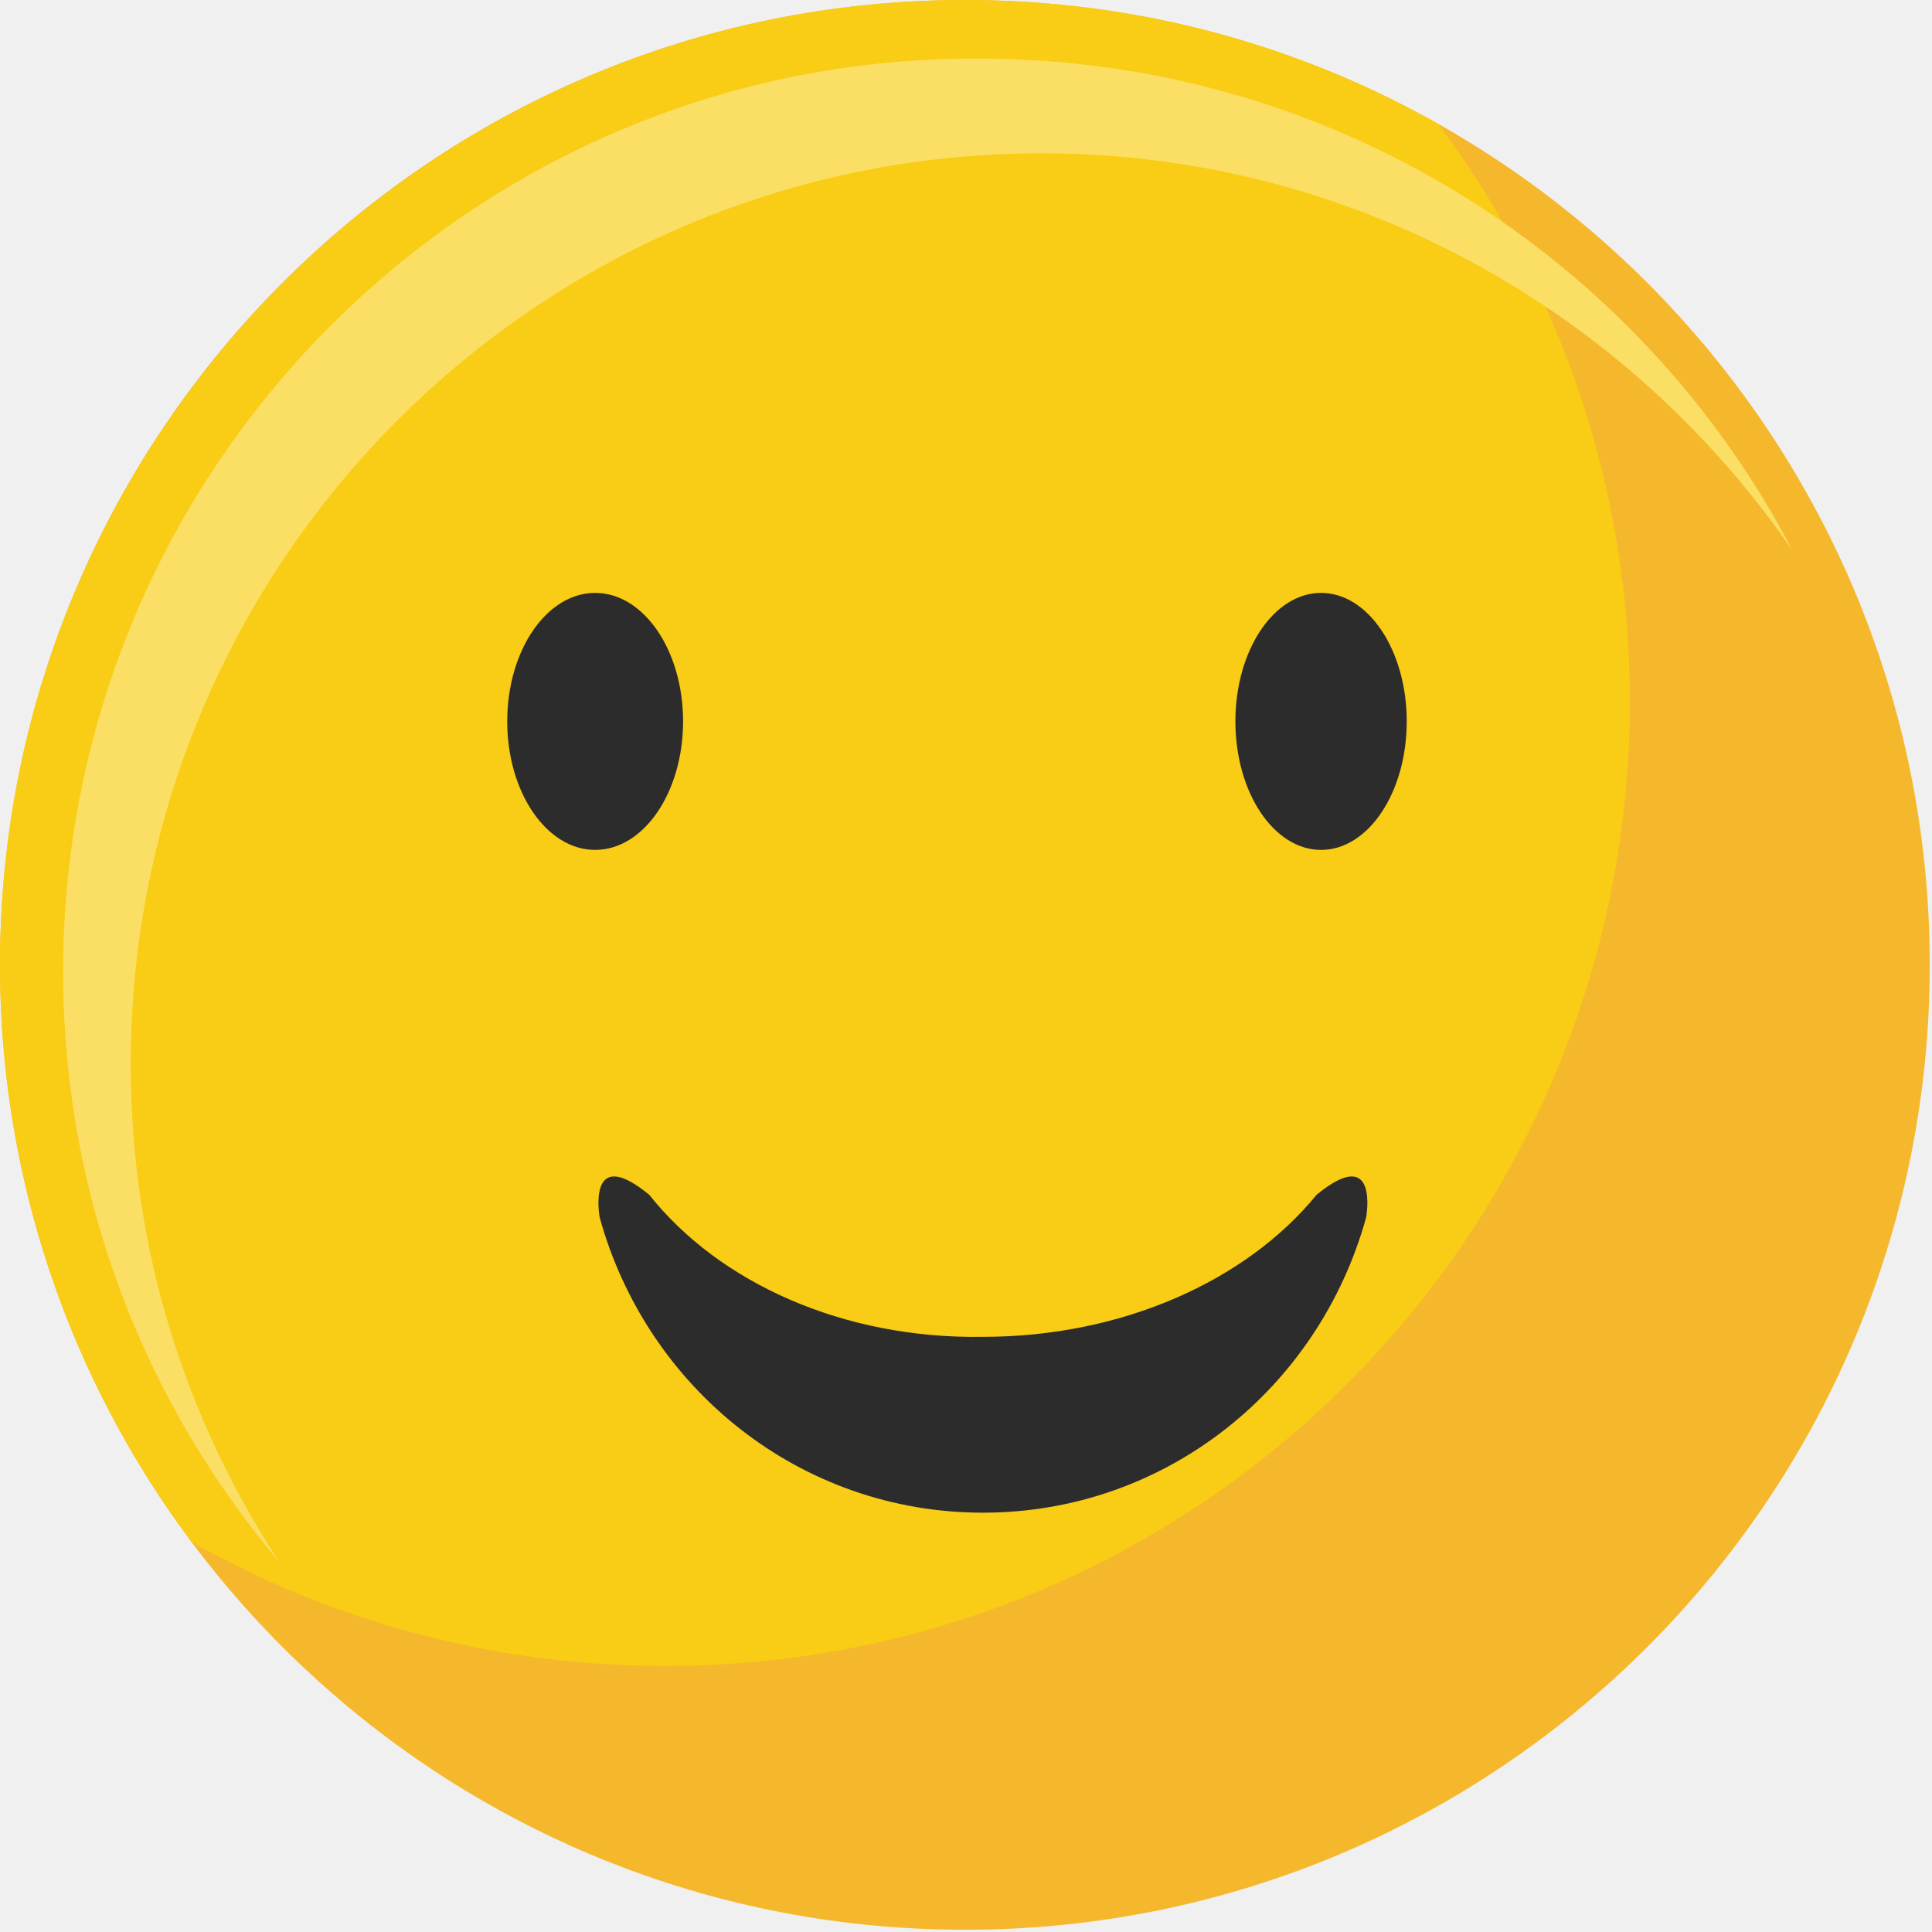
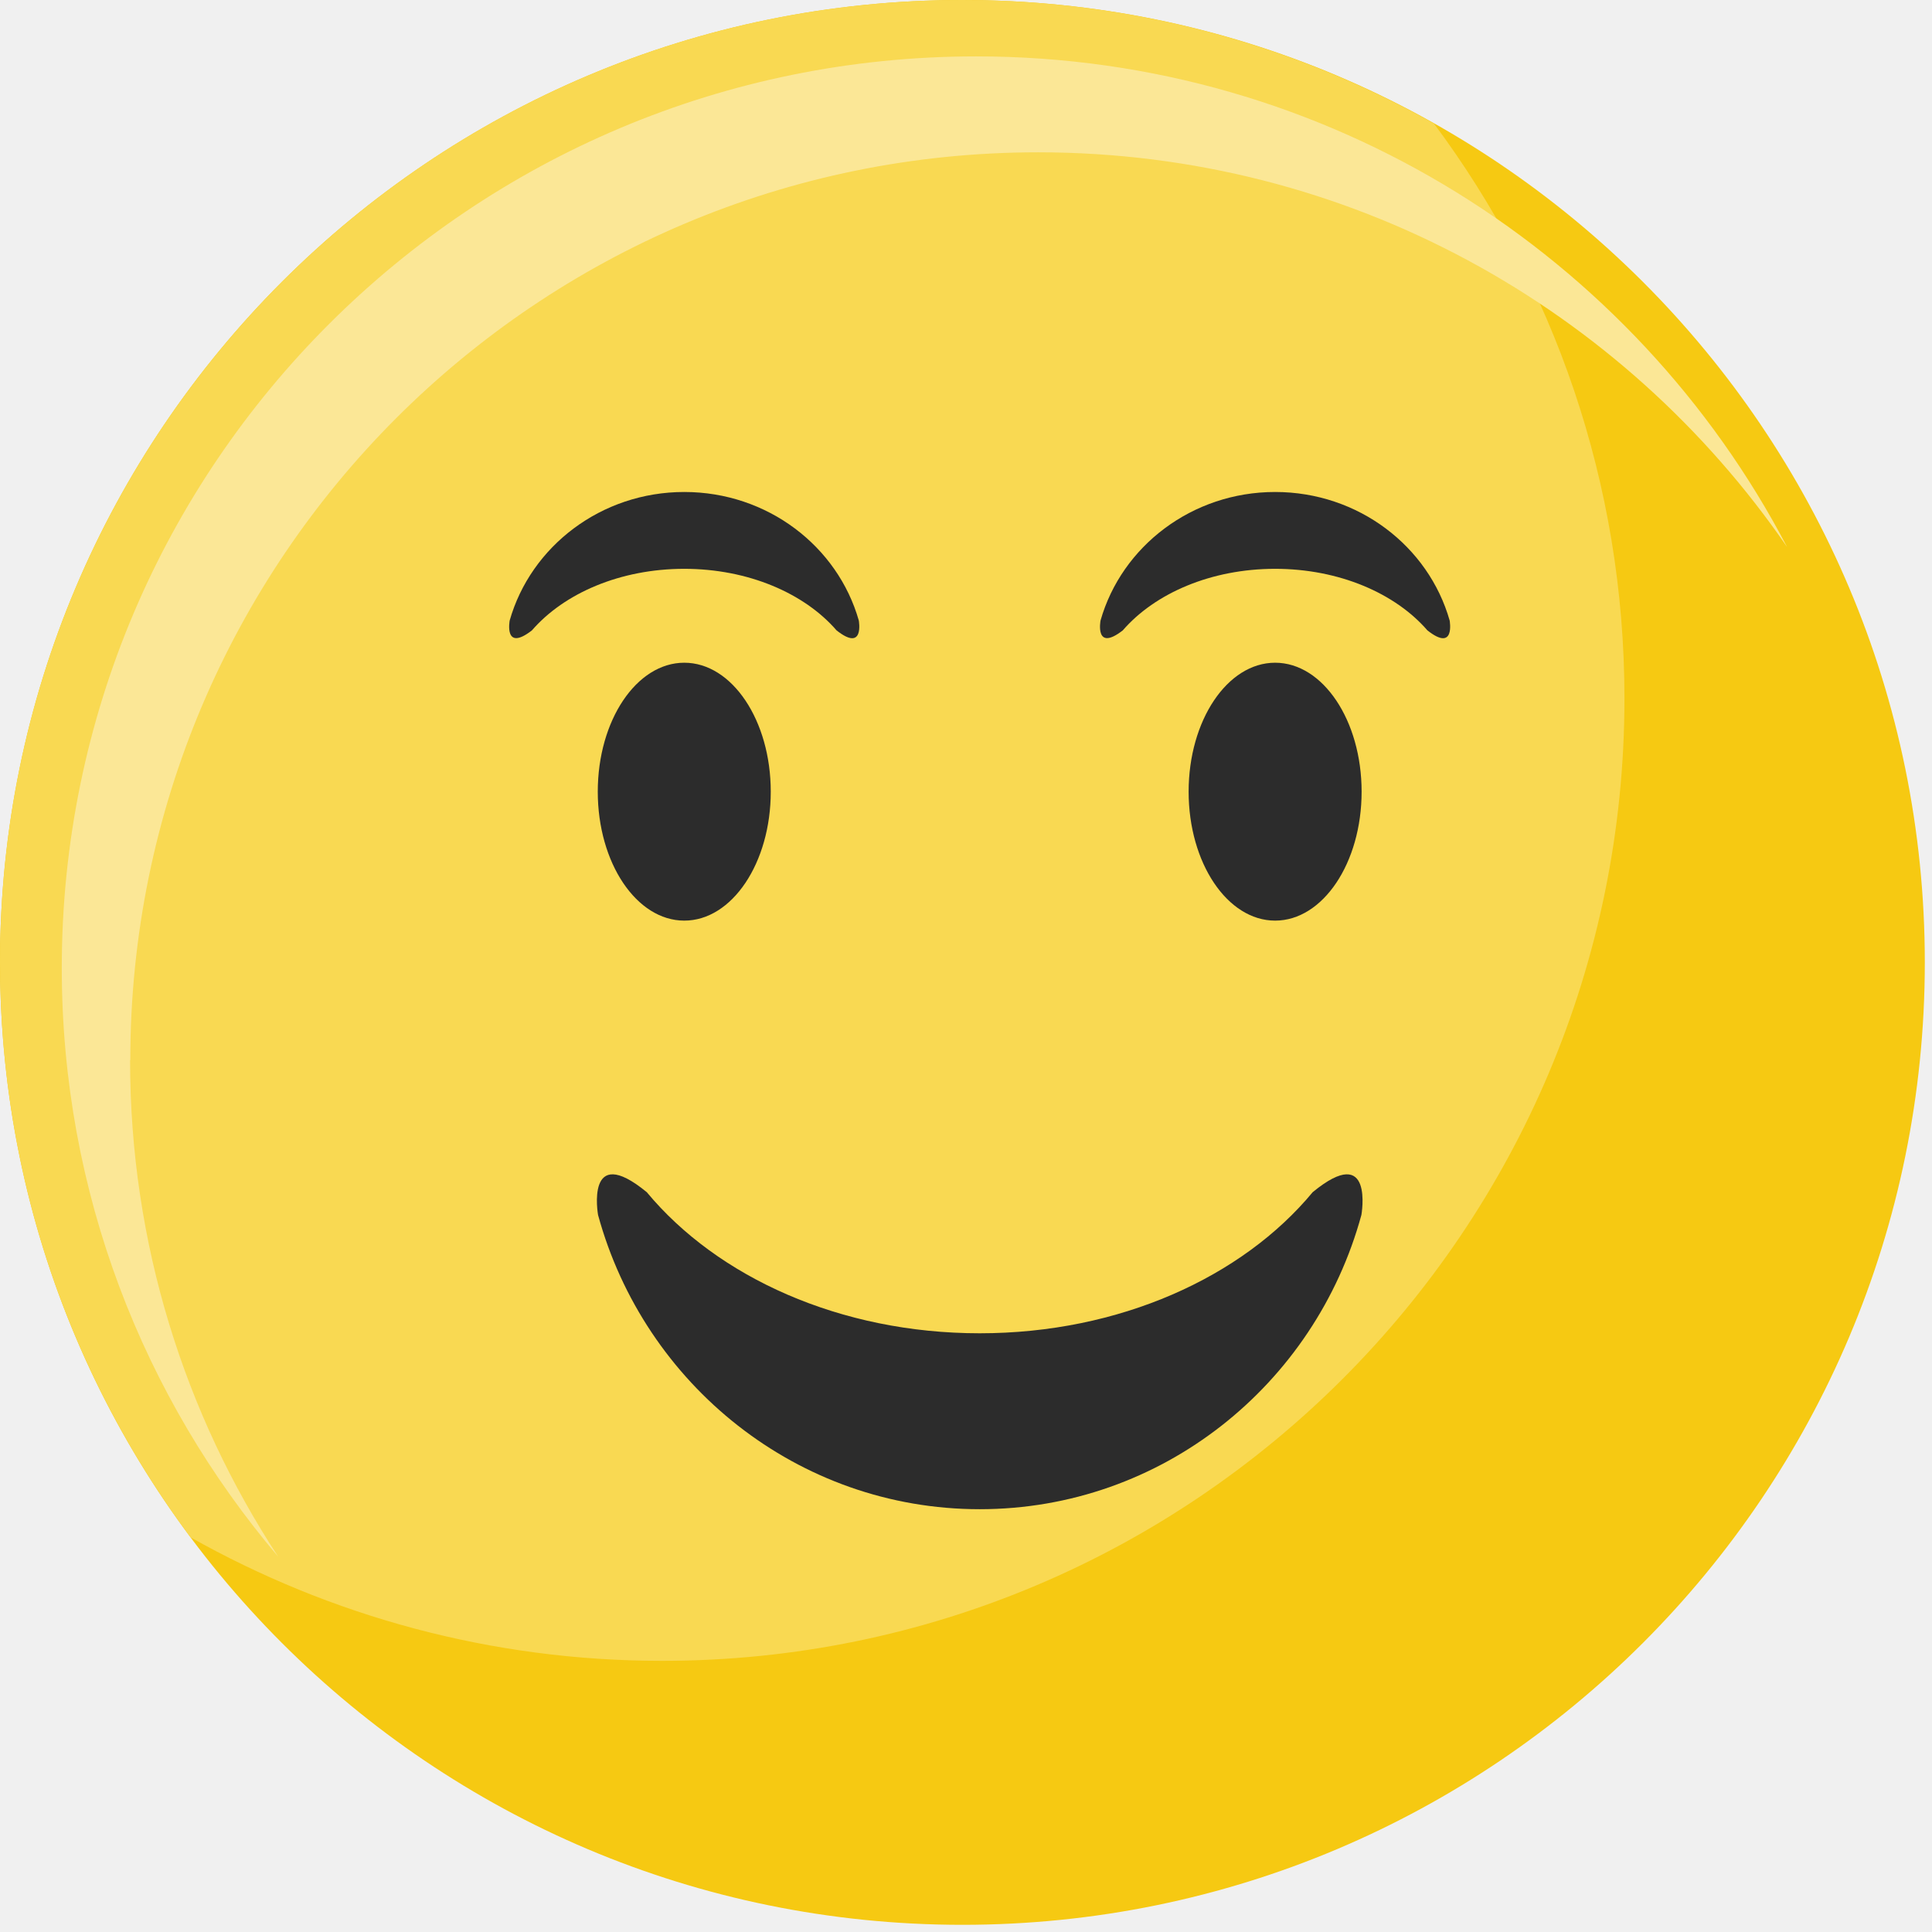
- <svg xmlns="http://www.w3.org/2000/svg" version="1.1" id="emoji4hover" x="0px" y="0px" viewBox="0 0 85.7 85.7" style="enable-background:new 0 0 85.7 85.7;" xml:space="preserve">
-   <style type="text/css">
- 	.st0{fill:#F5B82C;}
- 	.st1{fill:#F9CC15;}
- 	.st2{fill:#FBDF64;}
- 	.st3{fill:#2C2C2C;}
- </style>
-   <g id="Layer_1-2">
-     <circle class="st0" cx="42.8" cy="42.8" r="42.8" />
-     <path class="st1" d="M0,42.8c0,9.6,3.2,18.5,8.5,25.6c6.2,3.5,13.4,5.5,21,5.5c23.7,0,42.8-19.2,42.8-42.8c0-9.6-3.2-18.5-8.5-25.6   C57.6,2,50.5,0,42.8,0C19.2,0,0,19.2,0,42.8z" />
-     <path class="st2" d="M5.8,47.2c0-22.3,18.1-40.4,40.4-40.4c13.8,0,26,7,33.3,17.6c-6.8-13-20.4-21.8-36.1-21.8   C21,2.5,2.8,20.7,2.8,43.1c0,10,3.6,19.1,9.6,26.2C8.2,62.9,5.8,55.4,5.8,47.2L5.8,47.2z" />
-     <ellipse class="st3" cx="26.4" cy="32" rx="3.9" ry="5.7" />
-     <ellipse class="st3" cx="58.6" cy="32" rx="3.8" ry="5.7" />
-     <path class="st3" d="M43.6,59.3c6.2,0,11.7-2.5,14.8-6.3c2.8-2.3,2.2,1,2.2,1c-2.1,7.6-8.9,13.1-17,13.1s-14.9-5.5-17-13.1   c0,0-0.6-3.3,2.2-1C31.9,56.9,37.4,59.4,43.6,59.3z" />
+ <svg xmlns="http://www.w3.org/2000/svg" width="86" height="86" viewBox="0 0 86 86" fill="none">
+   <g clip-path="url(#clip0_10792_429)">
+     <path d="M42.84 85.68C66.5 85.68 85.68 66.5 85.68 42.84C85.68 19.18 66.5 0 42.84 0C19.18 0 0 19.18 0 42.84C0 66.5 19.18 85.68 42.84 85.68Z" fill="#F6C912" />
+     <path d="M0 42.84C0 52.44 3.16 61.29 8.48 68.43C14.68 71.92 21.84 73.93 29.47 73.93C53.13 73.93 72.31 54.75 72.31 31.09C72.31 21.49 69.15 12.64 63.83 5.5C57.63 2.01 50.47 0 42.84 0C19.18 0 0 19.18 0 42.84Z" fill="#F9D952" />
+     <path d="M5.8 47.19C5.8 24.87 23.89 6.78 46.21 6.78C60.05 6.78 72.26 13.74 79.55 24.35C72.76 11.38 59.15 2.51 43.45 2.51C20.98 2.51 2.75 20.68 2.75 43.09C2.75 53.08 6.38 62.22 12.38 69.29C8.22 62.94 5.79 55.35 5.79 47.19H5.8Z" fill="#FBE796" />
+     <path d="M30.459 40.98C32.586 40.98 34.309 38.41 34.309 35.24C34.309 32.07 32.586 29.5 30.459 29.5C28.333 29.5 26.609 32.07 26.609 35.24C26.609 38.41 28.333 40.98 30.459 40.98Z" fill="#2C2C2C" />
+     <path d="M56.76 40.98C58.886 40.98 60.61 38.41 60.61 35.24C60.61 32.07 58.886 29.5 56.76 29.5C54.634 29.5 52.91 32.07 52.91 35.24C52.91 38.41 54.634 40.98 56.76 40.98Z" fill="#2C2C2C" />
+     <path d="M43.611 59.349C49.831 59.349 55.301 56.849 58.431 53.069C61.181 50.809 60.601 54.08 60.601 54.08C58.541 61.639 51.711 67.18 43.611 67.18C35.511 67.18 28.681 61.63 26.621 54.08C26.621 54.08 26.041 50.809 28.791 53.069C31.931 56.849 37.391 59.349 43.611 59.349Z" fill="#2C2C2C" />
+     <path d="M56.759 25.32C53.909 25.32 51.409 26.41 49.979 28.06C48.719 29.04 48.989 27.62 48.989 27.62C49.929 24.32 53.059 21.9 56.759 21.9C60.469 21.9 63.589 24.32 64.529 27.62C64.529 27.62 64.789 29.05 63.539 28.06C62.109 26.41 59.609 25.32 56.759 25.32Z" fill="#2C2C2C" />
+     <path d="M30.458 25.32C27.608 25.32 25.108 26.41 23.678 28.06C22.418 29.04 22.688 27.62 22.688 27.62C23.628 24.32 26.758 21.9 30.458 21.9C34.168 21.9 37.288 24.32 38.228 27.62C38.228 27.62 38.488 29.05 37.238 28.06C35.808 26.41 33.308 25.32 30.458 25.32Z" fill="#2C2C2C" />
  </g>
+   <defs>
+     <clipPath id="clip0_10792_429">
+       <rect width="85.68" height="85.68" fill="white" />
+     </clipPath>
+   </defs>
</svg>
